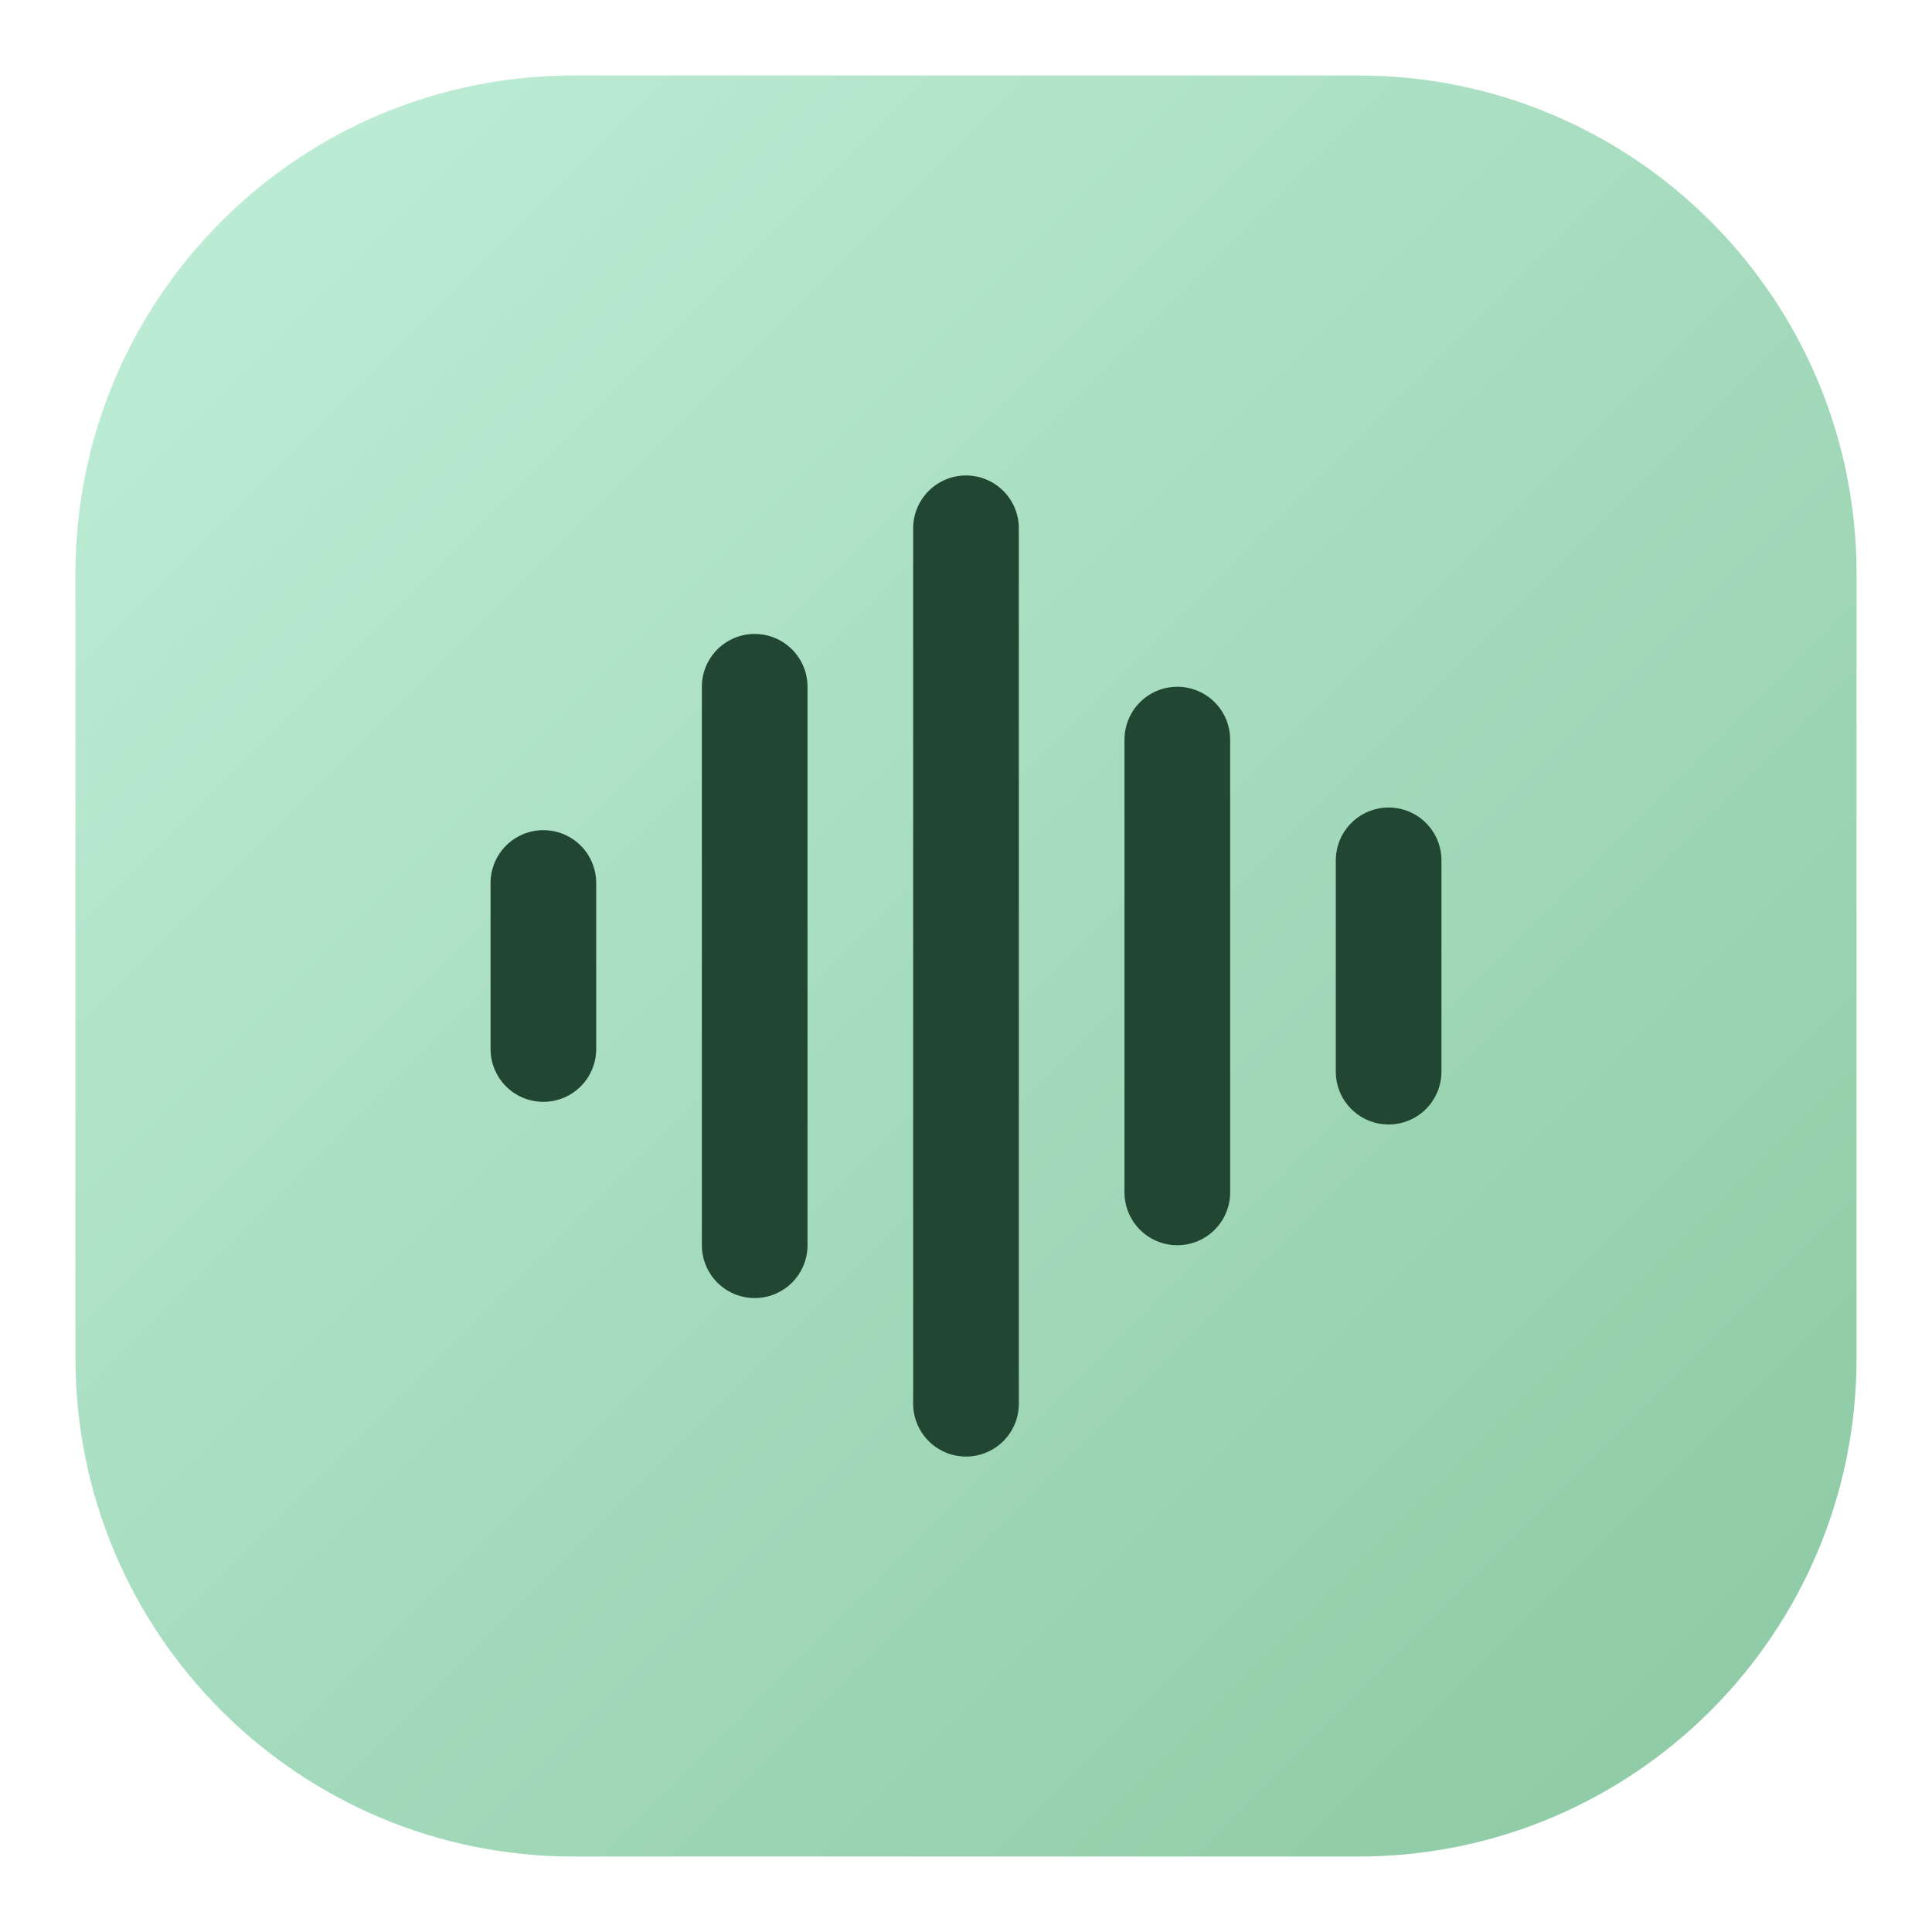
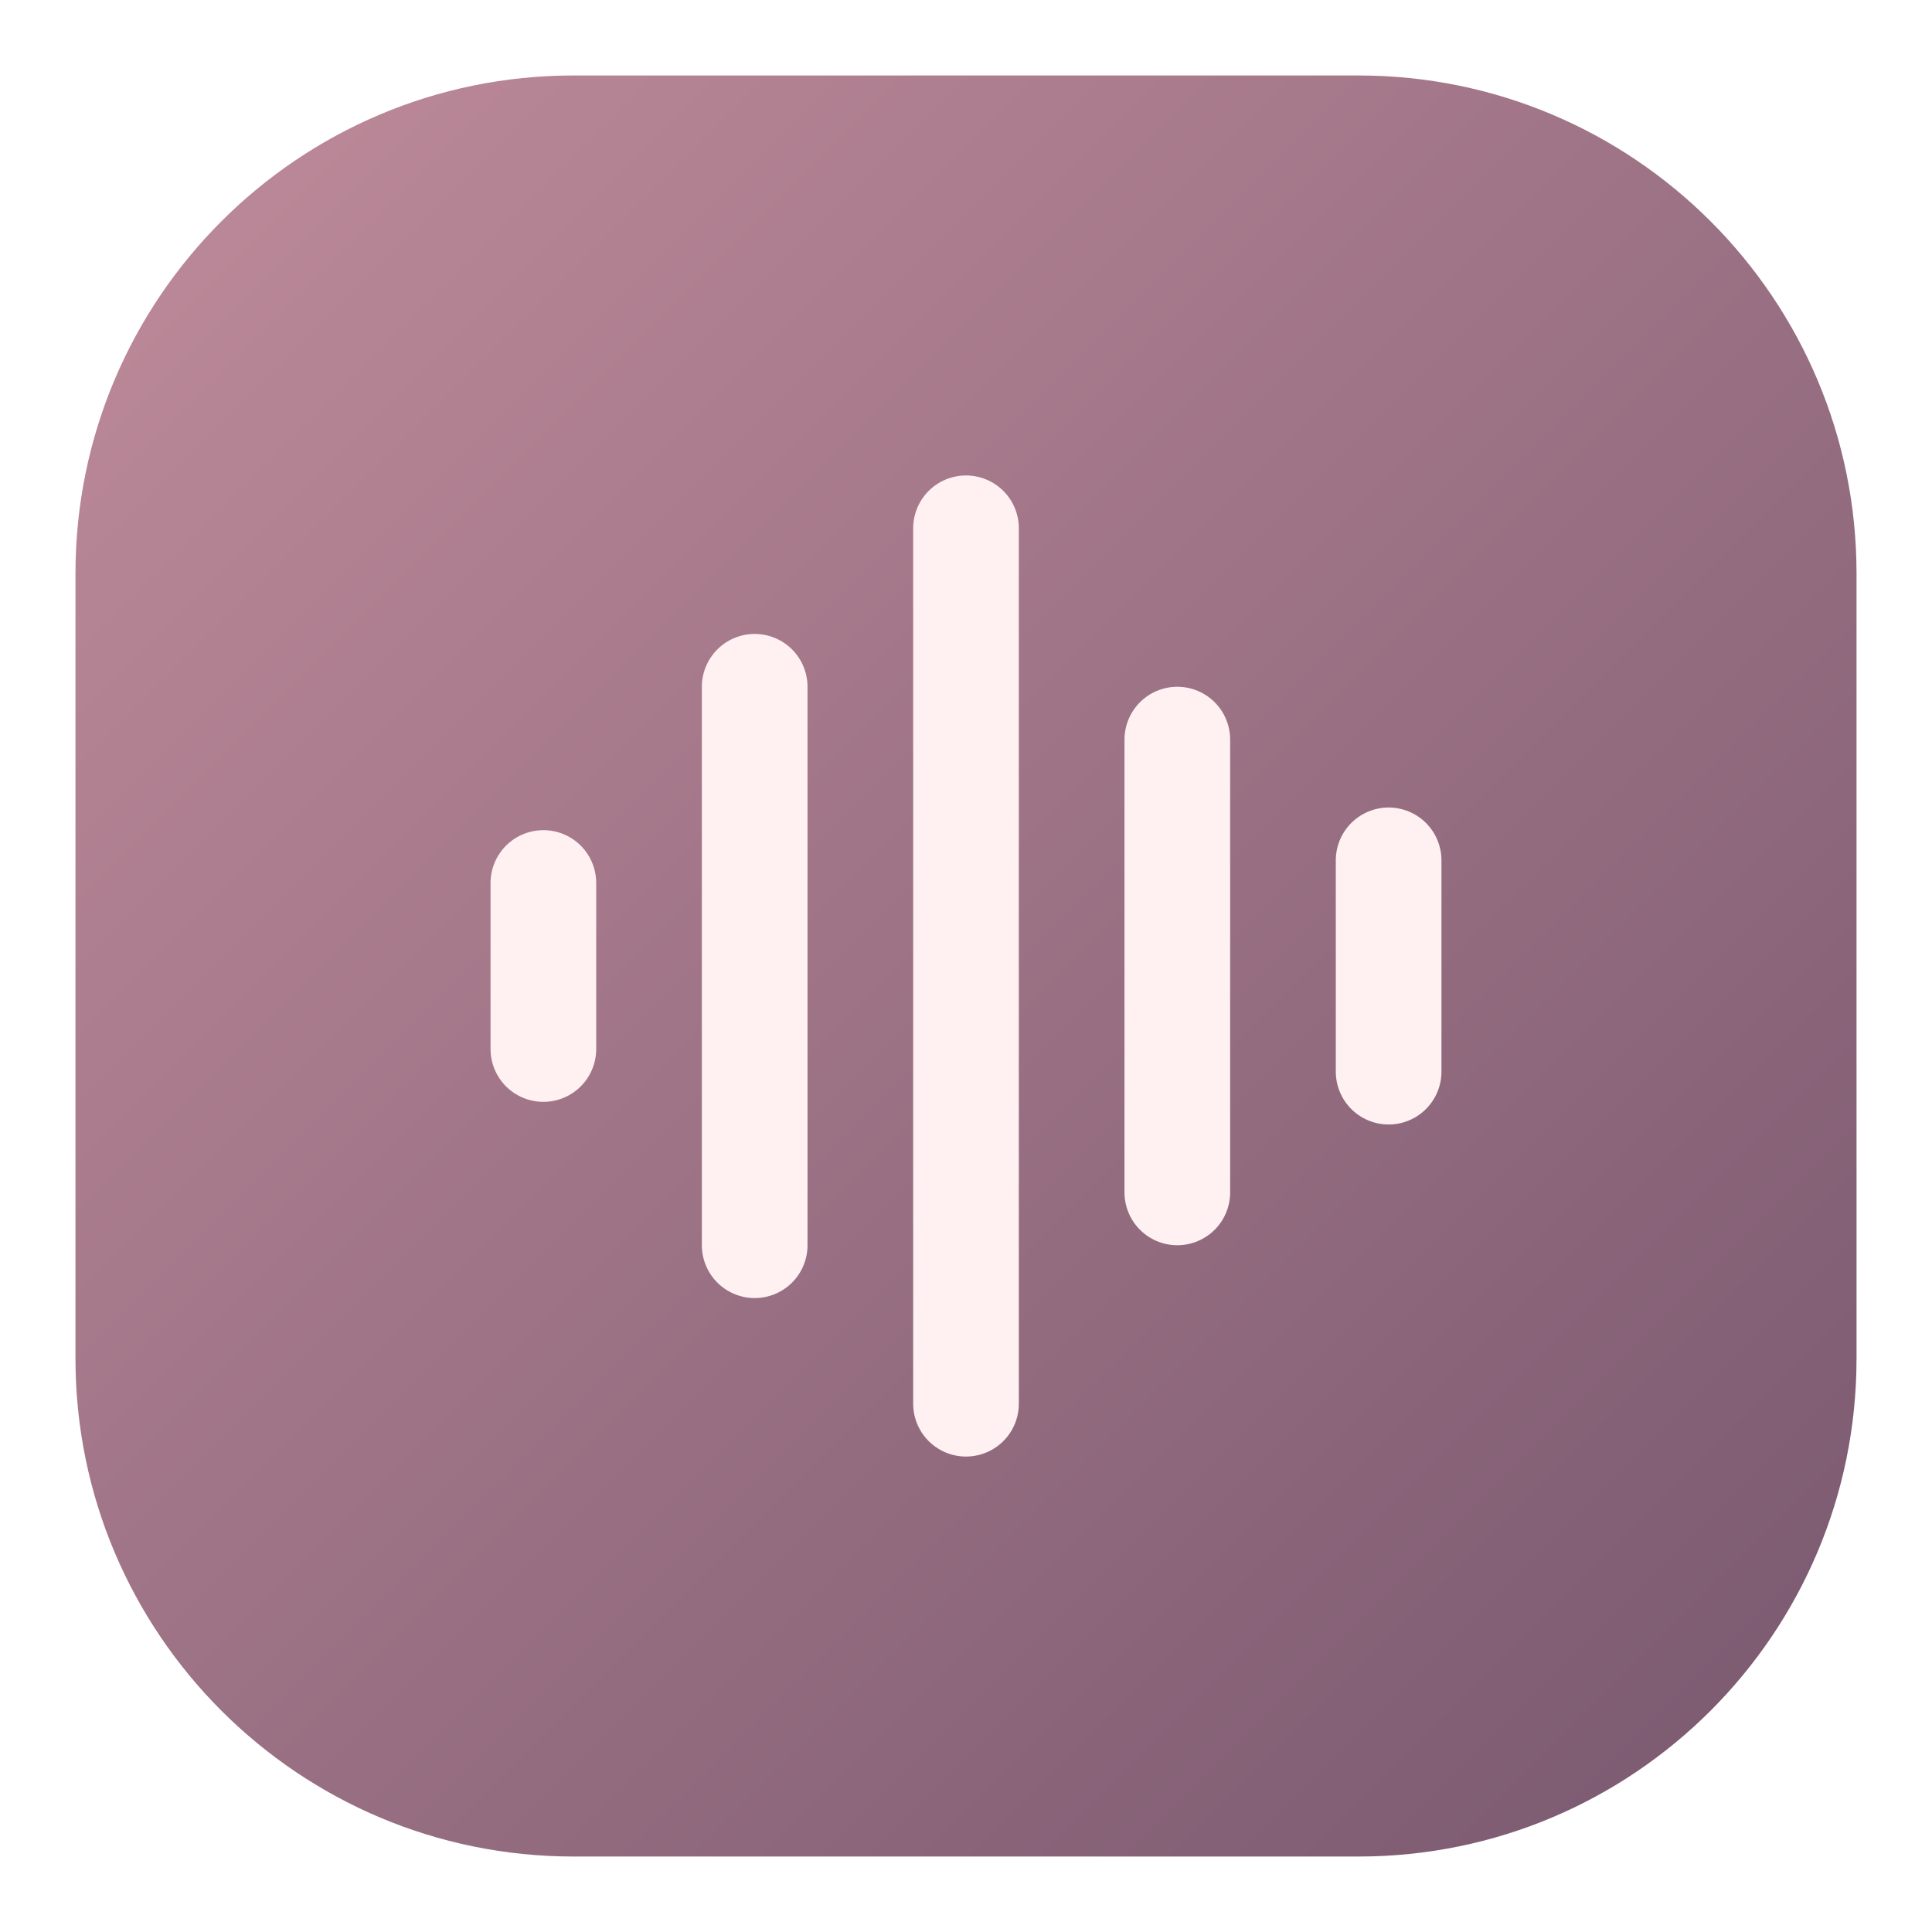
<svg xmlns="http://www.w3.org/2000/svg" width="512" height="512" viewBox="0 0 512 512">
  <defs>
    <linearGradient id="a" x1="0" y1="0" x2="1" y2="1">
-       <stop stop-color="#c1efd9" />
-       <stop offset="1" stop-color="#8ac8a2" />
+       <stop stop-color="#c08c9b" />
+       <stop offset="1" stop-color="#77576e" />
    </linearGradient>
  </defs>
  <rect x="20" y="20" width="472" height="472" rx="132" fill="url(#a)" />
-   <g fill="none" stroke="#214632" stroke-linecap="round" stroke-width="28">
+   <g fill="none" stroke="#fff1f2" stroke-linecap="round" stroke-width="28">
    <path d="M144 234v44M200 182v148M256 140v232M312 196v120M368 228v56" />
  </g>
</svg>
